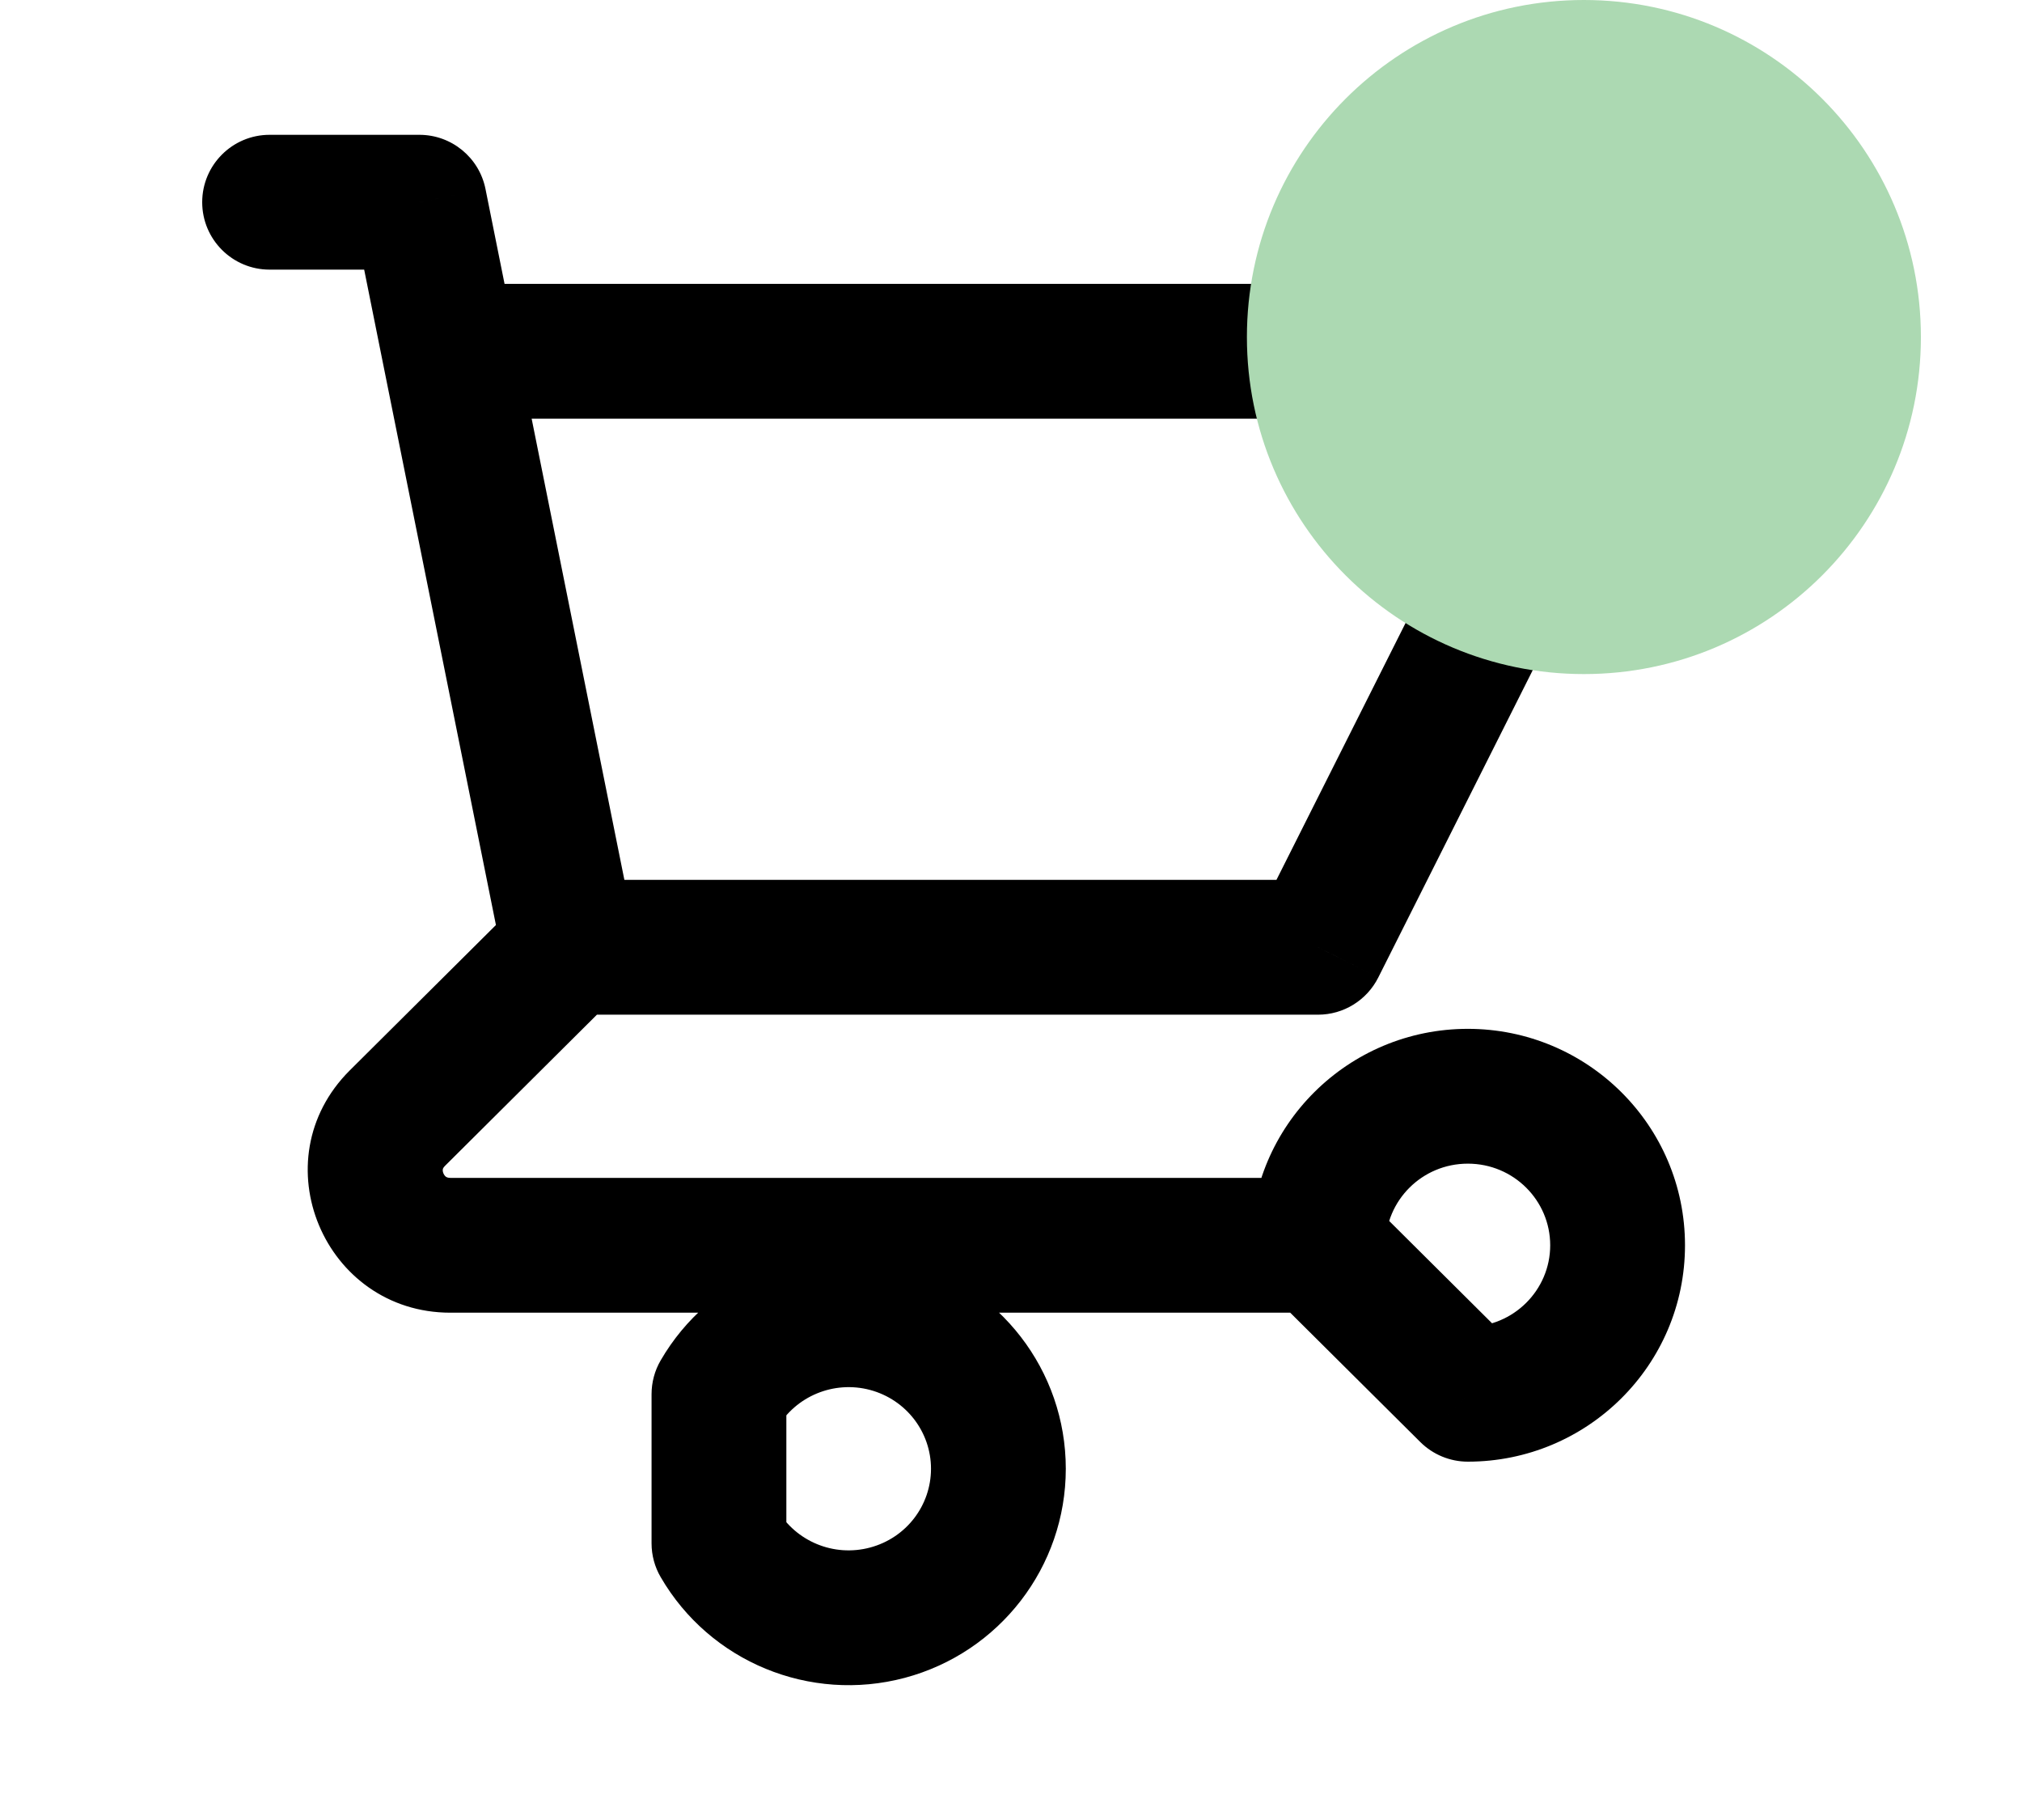
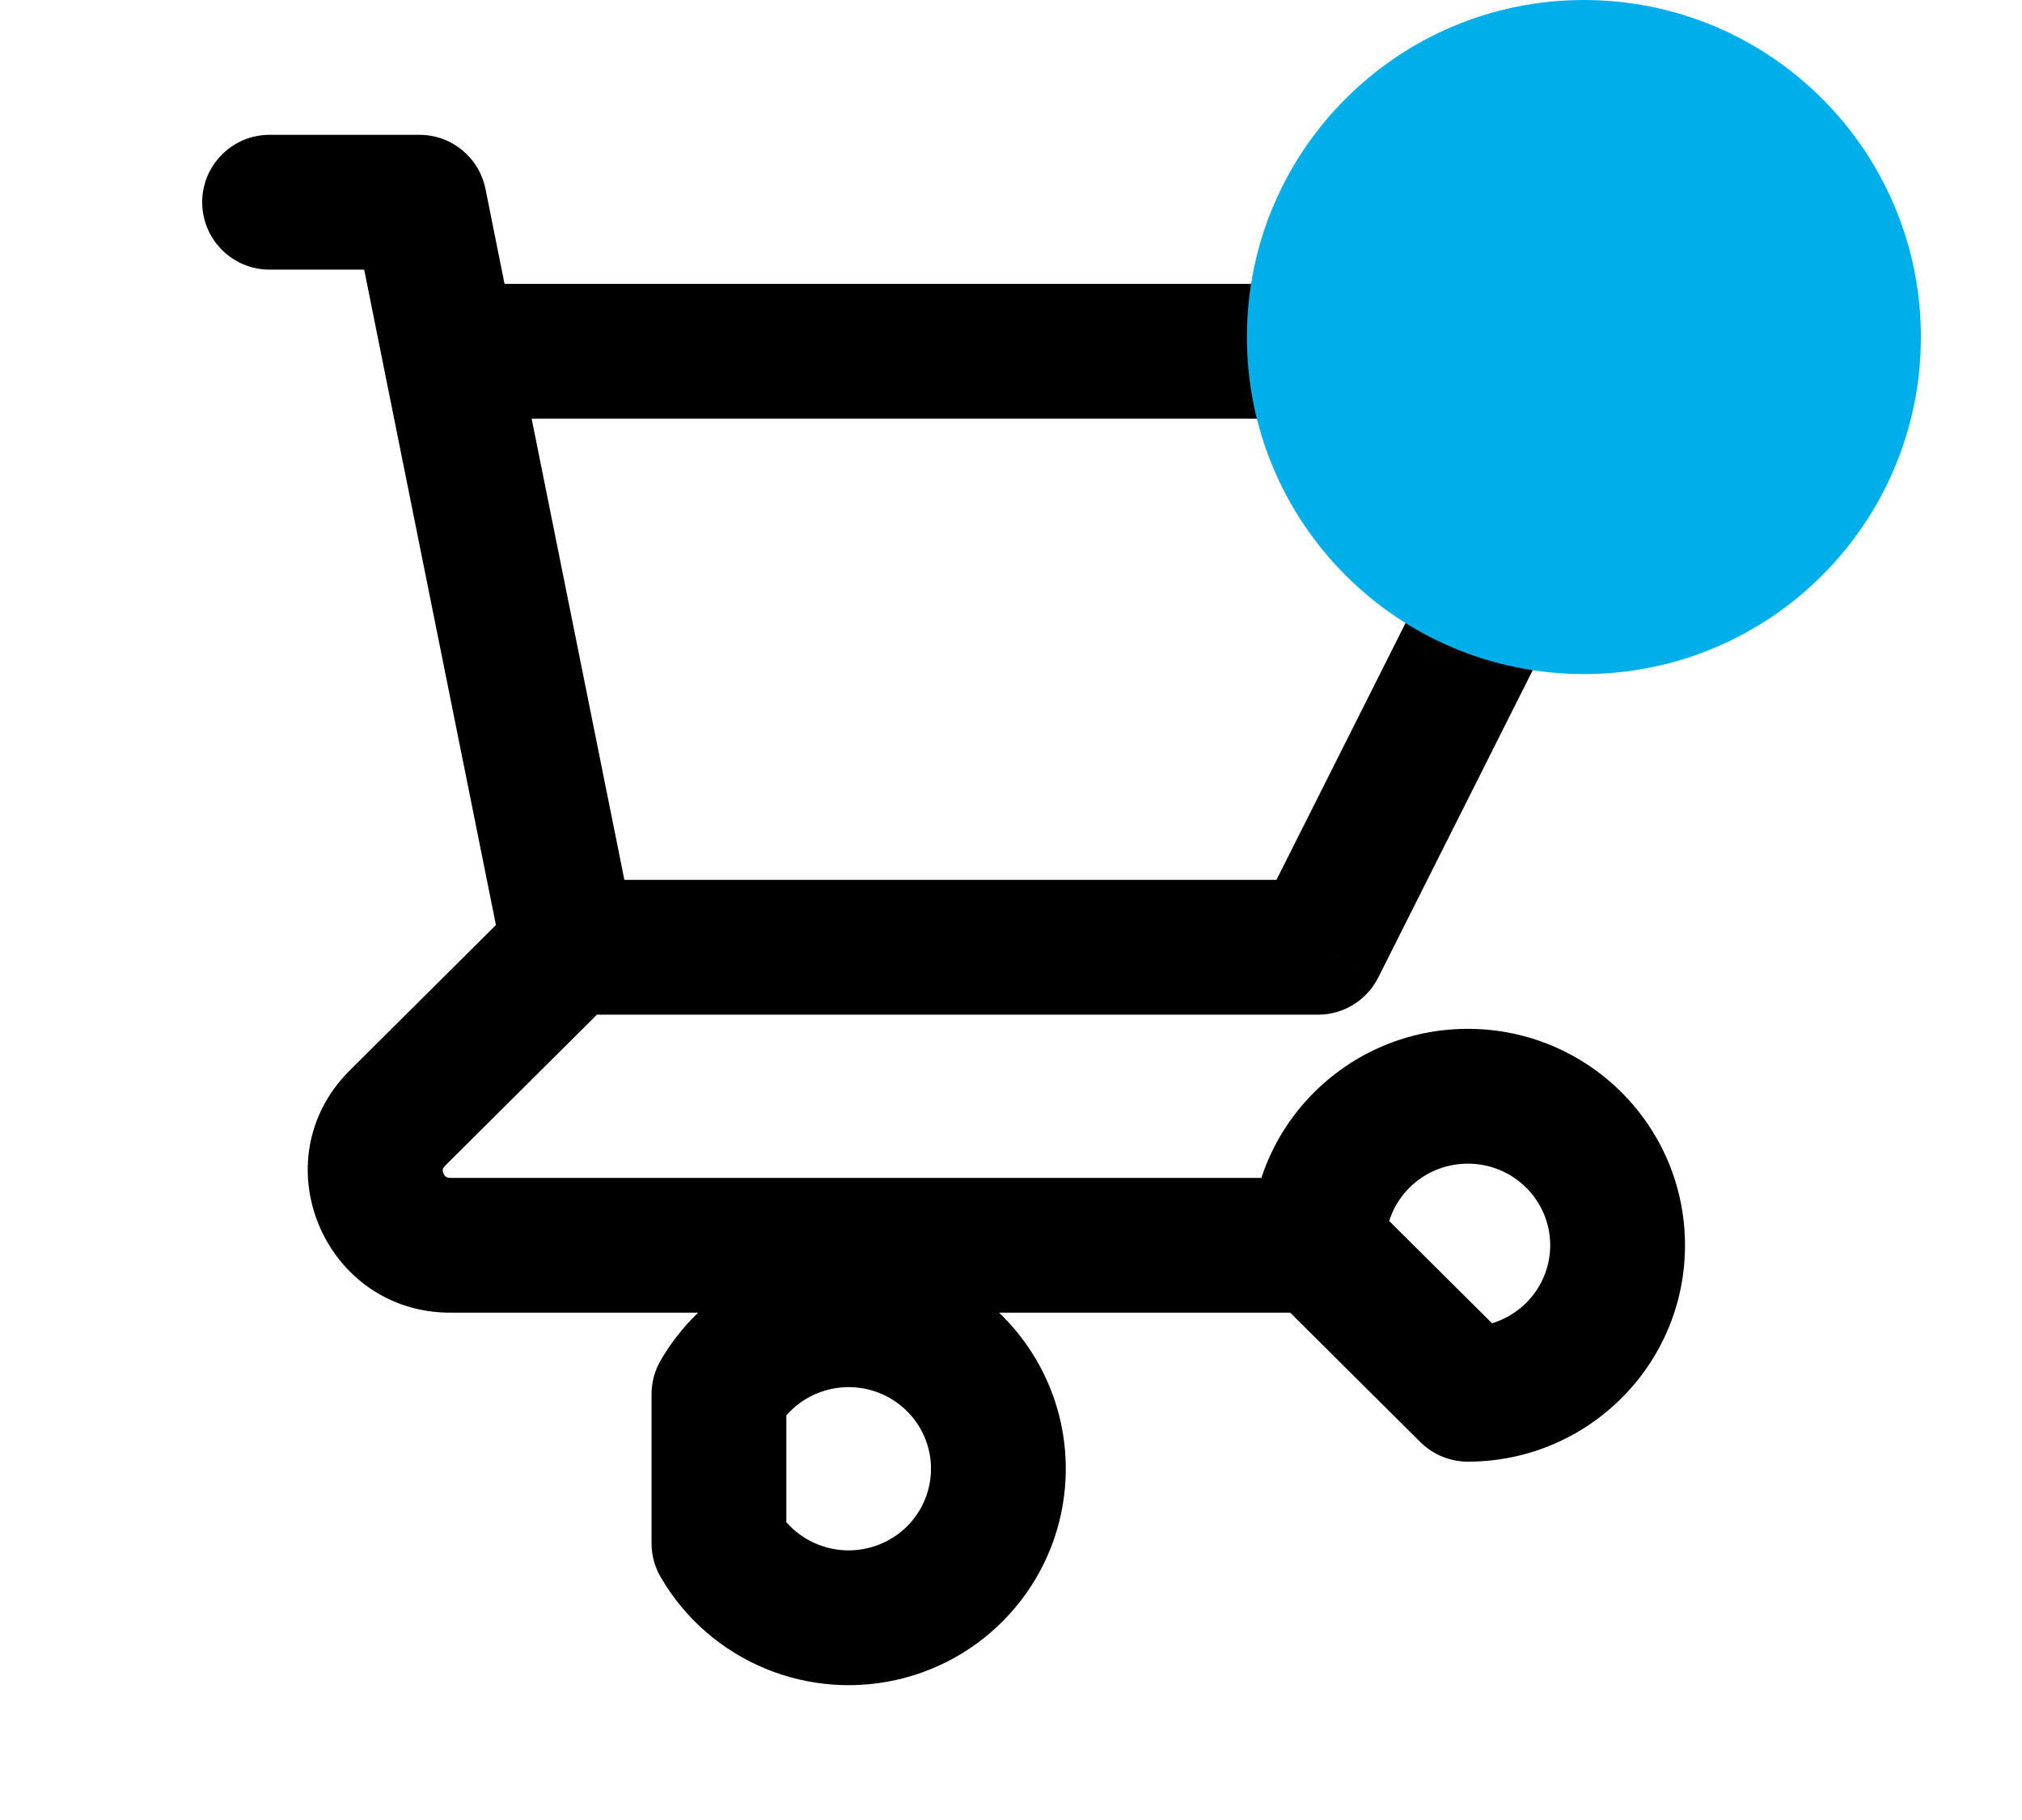
- <svg xmlns="http://www.w3.org/2000/svg" width="30" height="27" viewBox="0 0 30 27" fill="none">
+ <svg xmlns="http://www.w3.org/2000/svg" width="30" height="27" viewBox="0 0 30 27" fill="#00AEEA">
  <path d="M4 2C3.448 2 3 2.448 3 3C3 3.552 3.448 4 4 4V2ZM6.222 3L7.203 2.803C7.109 2.336 6.699 2 6.222 2V3ZM5.686 5.408C5.795 5.949 6.322 6.3 6.864 6.191C7.405 6.082 7.756 5.555 7.647 5.013L5.686 5.408ZM8.444 13.053C7.892 13.053 7.444 13.5 7.444 14.053C7.444 14.605 7.892 15.053 8.444 15.053V13.053ZM19.556 14.053V15.053C19.934 15.053 20.279 14.839 20.449 14.502L19.556 14.053ZM24 5.211L24.893 5.66C25.049 5.35 25.033 4.981 24.851 4.686C24.669 4.39 24.347 4.211 24 4.211V5.211ZM6.667 4.211C6.114 4.211 5.667 4.658 5.667 5.211C5.667 5.763 6.114 6.211 6.667 6.211V4.211ZM7.464 14.25C7.573 14.791 8.1 15.142 8.642 15.033C9.183 14.924 9.534 14.397 9.425 13.855L7.464 14.25ZM7.647 5.013C7.538 4.472 7.011 4.121 6.47 4.23C5.928 4.339 5.577 4.866 5.686 5.408L7.647 5.013ZM9.15 14.761C9.541 14.372 9.543 13.739 9.153 13.347C8.764 12.956 8.131 12.954 7.739 13.344L9.15 14.761ZM5.897 16.587L5.191 15.878L5.897 16.587ZM19.556 19.474C20.108 19.474 20.556 19.026 20.556 18.474C20.556 17.921 20.108 17.474 19.556 17.474V19.474ZM19.556 18.474H18.556C18.556 18.74 18.662 18.995 18.85 19.183L19.556 18.474ZM21.778 20.684L21.073 21.393C21.26 21.579 21.514 21.684 21.778 21.684V20.684ZM10.667 20.684L9.802 20.182C9.713 20.334 9.667 20.508 9.667 20.684H10.667ZM10.667 22.895H9.667C9.667 23.071 9.713 23.244 9.802 23.396L10.667 22.895ZM4 4H6.222V2H4V4ZM5.242 3.197L5.686 5.408L7.647 5.013L7.203 2.803L5.242 3.197ZM8.444 15.053H19.556V13.053H8.444V15.053ZM20.449 14.502L24.893 5.66L23.107 4.761L18.662 13.603L20.449 14.502ZM24 4.211H6.667V6.211H24V4.211ZM9.425 13.855L7.647 5.013L5.686 5.408L7.464 14.25L9.425 13.855ZM7.739 13.344L5.191 15.878L6.602 17.296L9.15 14.761L7.739 13.344ZM5.191 15.878C3.851 17.211 4.811 19.474 6.682 19.474V17.474C6.642 17.474 6.626 17.463 6.617 17.458C6.605 17.449 6.589 17.432 6.579 17.407C6.568 17.382 6.568 17.36 6.57 17.347C6.571 17.34 6.575 17.323 6.602 17.296L5.191 15.878ZM6.682 19.474H19.556V17.474H6.682V19.474ZM20.556 18.474C20.556 17.81 21.098 17.263 21.778 17.263V15.263C20.003 15.263 18.556 16.695 18.556 18.474H20.556ZM21.778 17.263C22.458 17.263 23 17.81 23 18.474H25C25 16.695 23.552 15.263 21.778 15.263V17.263ZM23 18.474C23 19.137 22.458 19.684 21.778 19.684V21.684C23.552 21.684 25 20.252 25 18.474H23ZM22.483 19.975L20.261 17.765L18.85 19.183L21.073 21.393L22.483 19.975ZM11.531 21.186C11.807 20.712 12.371 20.477 12.909 20.62L13.424 18.688C12.018 18.313 10.532 18.923 9.802 20.182L11.531 21.186ZM12.909 20.62C13.446 20.764 13.813 21.245 13.813 21.789H15.813C15.813 20.332 14.83 19.063 13.424 18.688L12.909 20.62ZM13.813 21.789C13.813 22.334 13.446 22.815 12.909 22.958L13.424 24.891C14.83 24.516 15.813 23.246 15.813 21.789H13.813ZM12.909 22.958C12.371 23.102 11.807 22.867 11.531 22.393L9.802 23.396C10.532 24.655 12.018 25.265 13.424 24.891L12.909 22.958ZM11.667 22.895V20.684H9.667V22.895H11.667Z" fill="black" />
-   <circle cx="23.5" cy="5" r="5" fill="#ACD9B2" />
+   <circle cx="23.5" cy="5" r="5" fill="#00AEEA" />
</svg>
